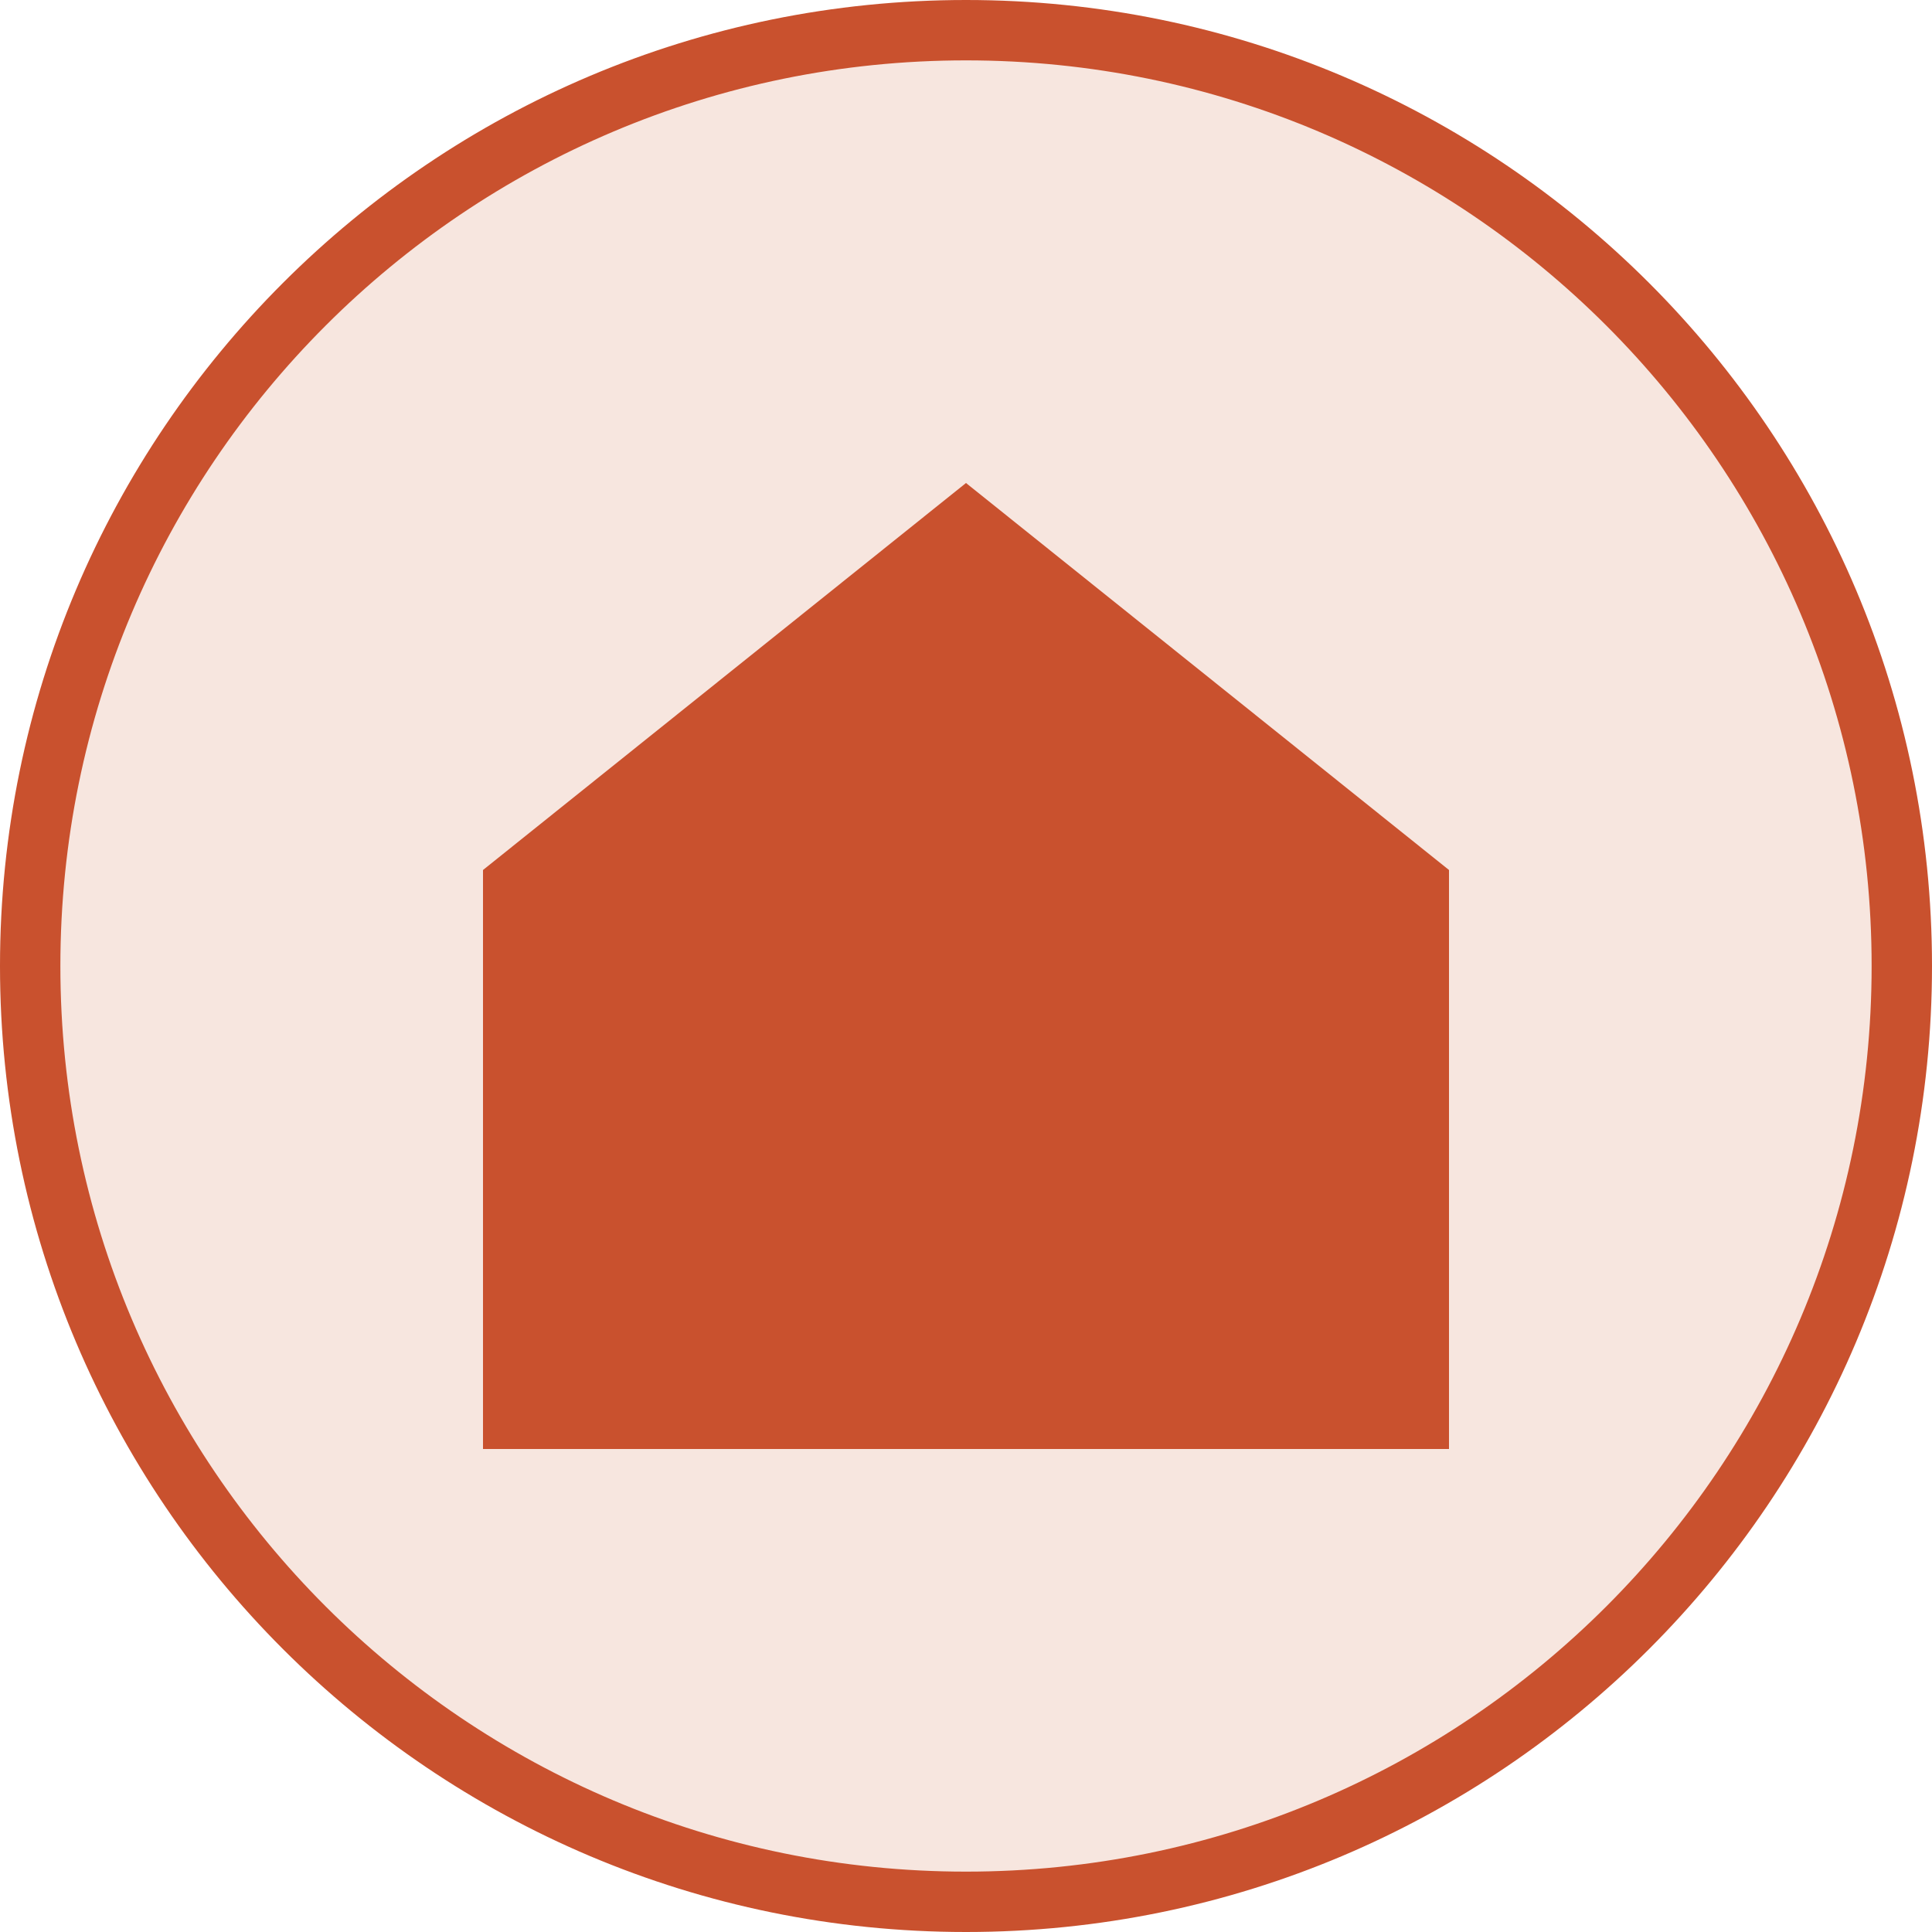
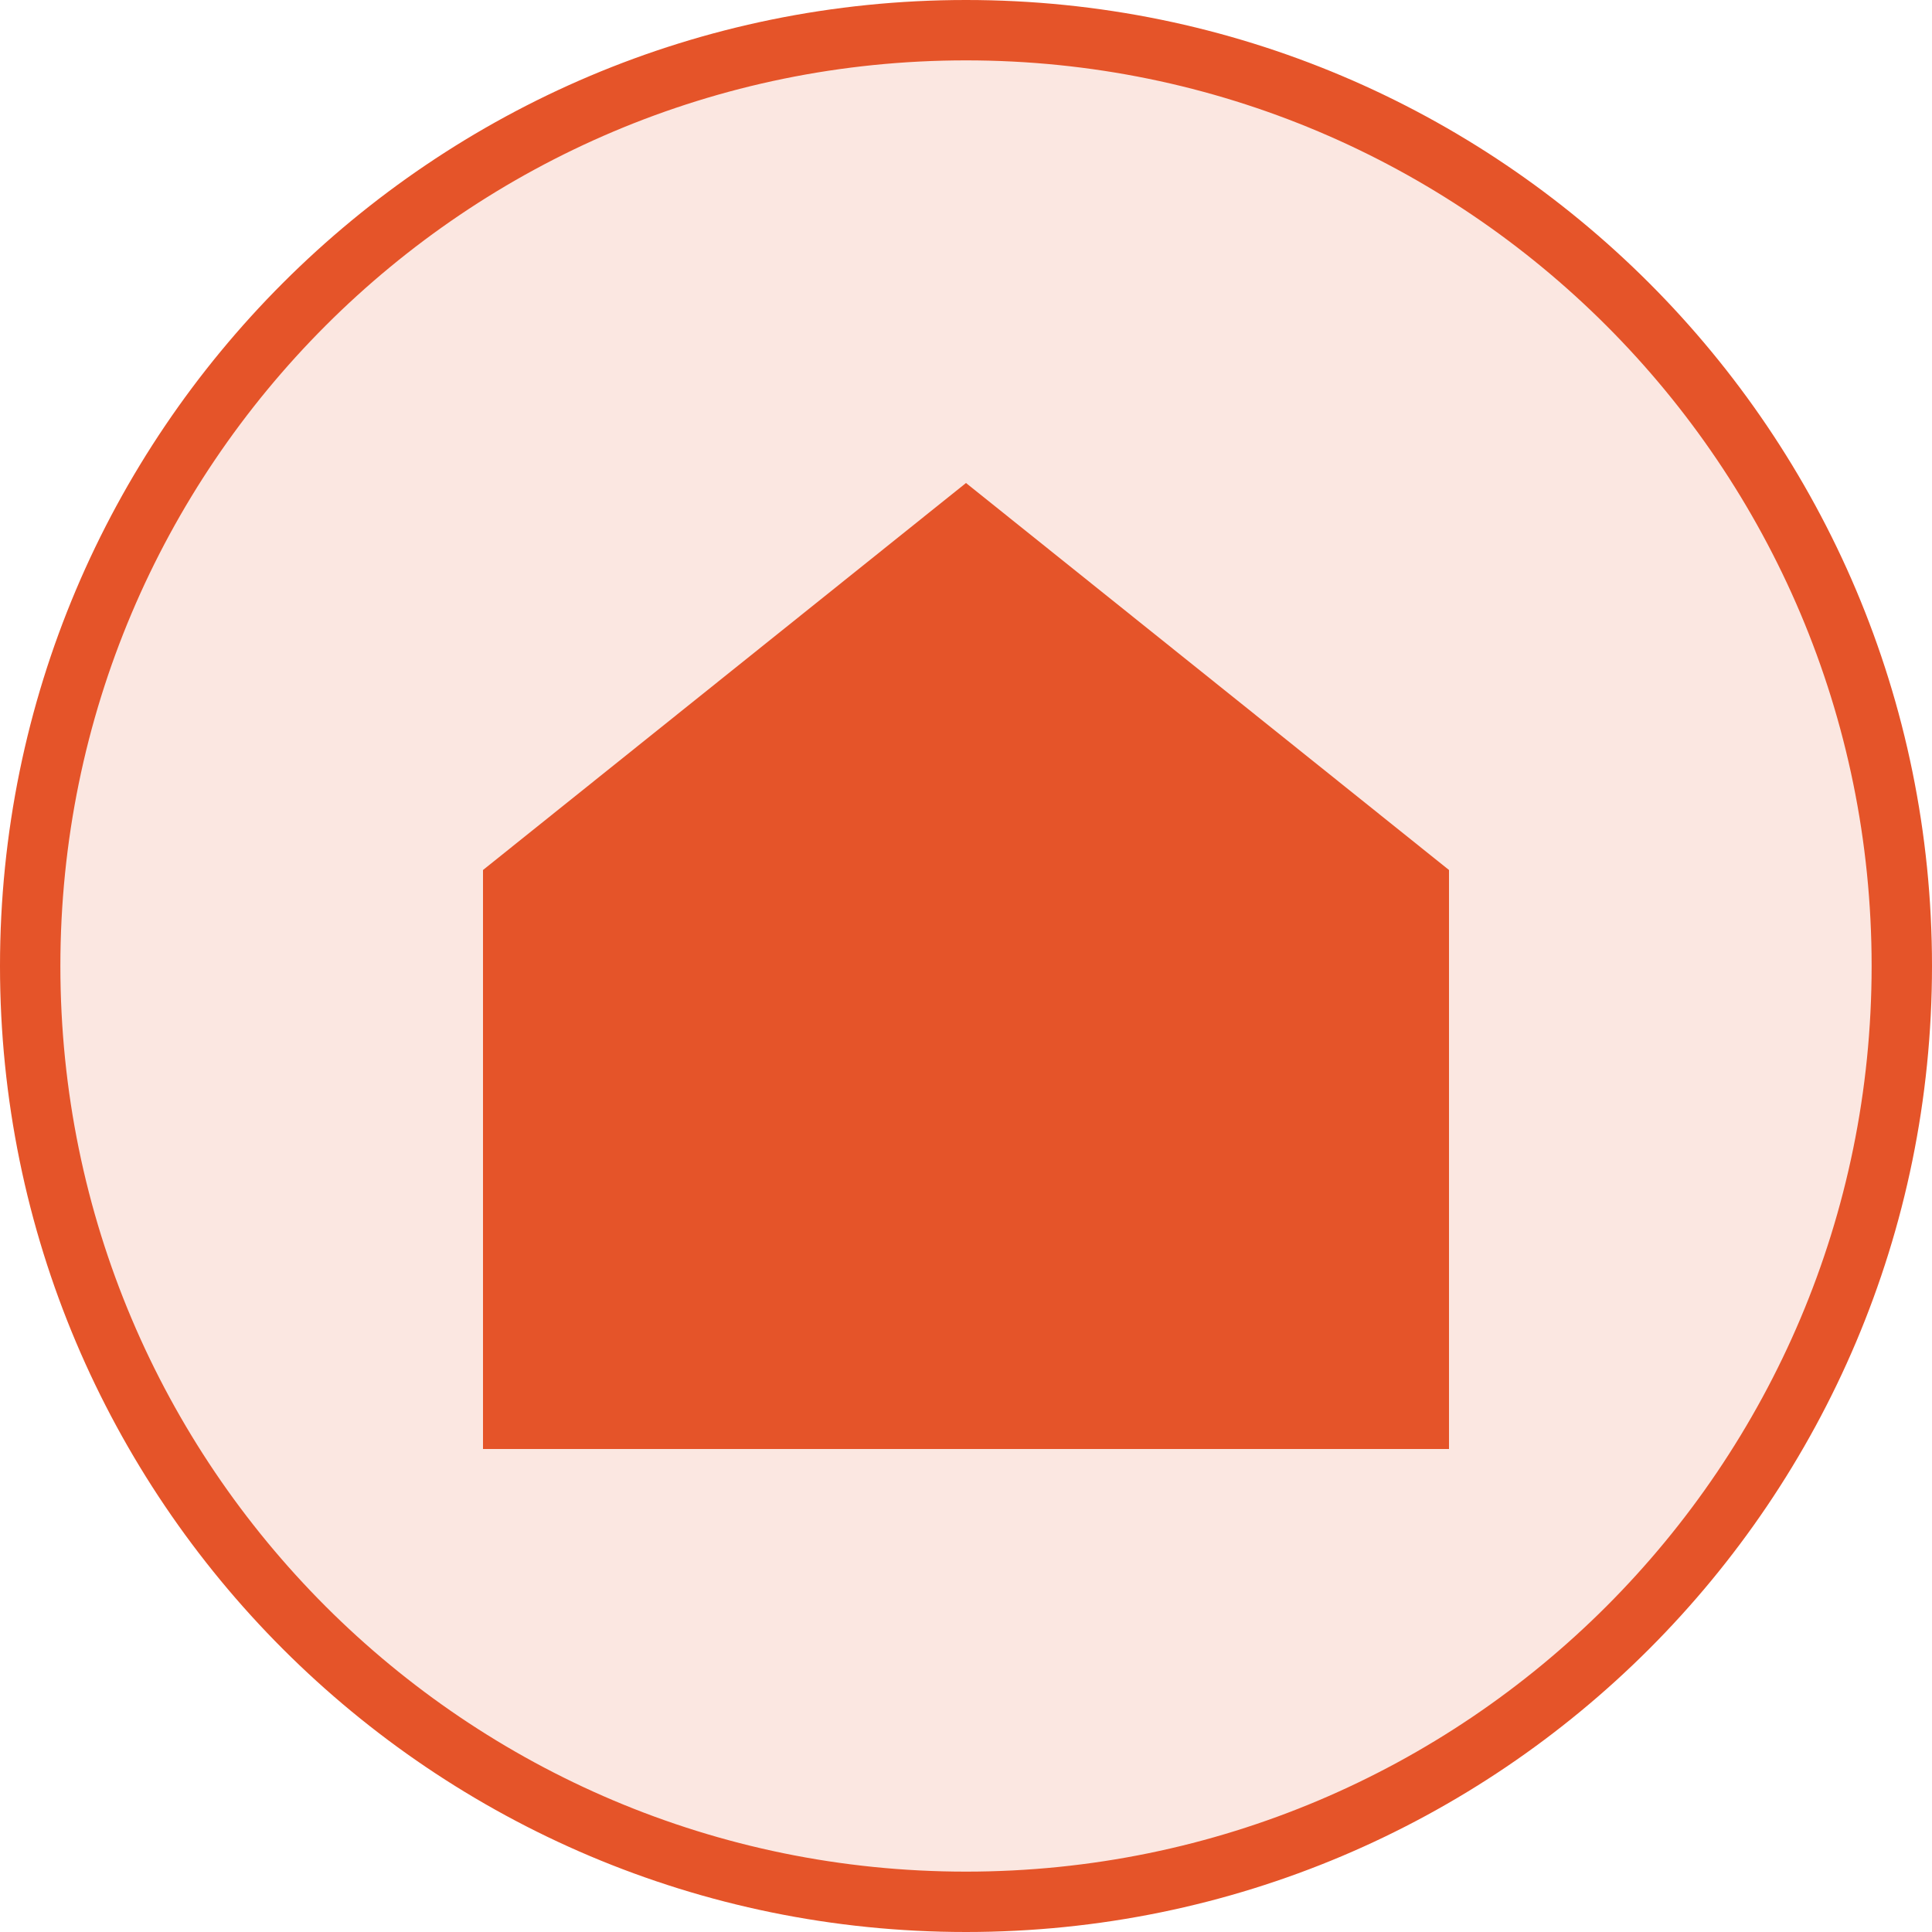
<svg xmlns="http://www.w3.org/2000/svg" width="32" height="32" viewBox="0 0 32 32" fill="none">
  <g id="Icon Avatar">
    <g id="Property 1=living, active=yes">
-       <rect x="0.5" y="0.5" width="31" height="31" rx="15.5" fill="#F7E6DF" />
-       <rect x="0.5" y="0.5" width="31" height="31" rx="15.5" stroke="#C9512E" />
-       <path id="Vector" d="M8 14.41V24H24V14.41L16 8L8 14.41Z" fill="#C9512E" />
+       <rect x="0.5" y="0.5" width="31" height="31" rx="15.5" fill="#FBE7E1" />
+       <rect x="0.5" y="0.5" width="31" height="31" rx="15.5" stroke="#E55429" />
+       <path id="Vector" d="M8 14.41V24H24V14.41L16 8L8 14.41Z" fill="#E55429" />
    </g>
  </g>
</svg>
